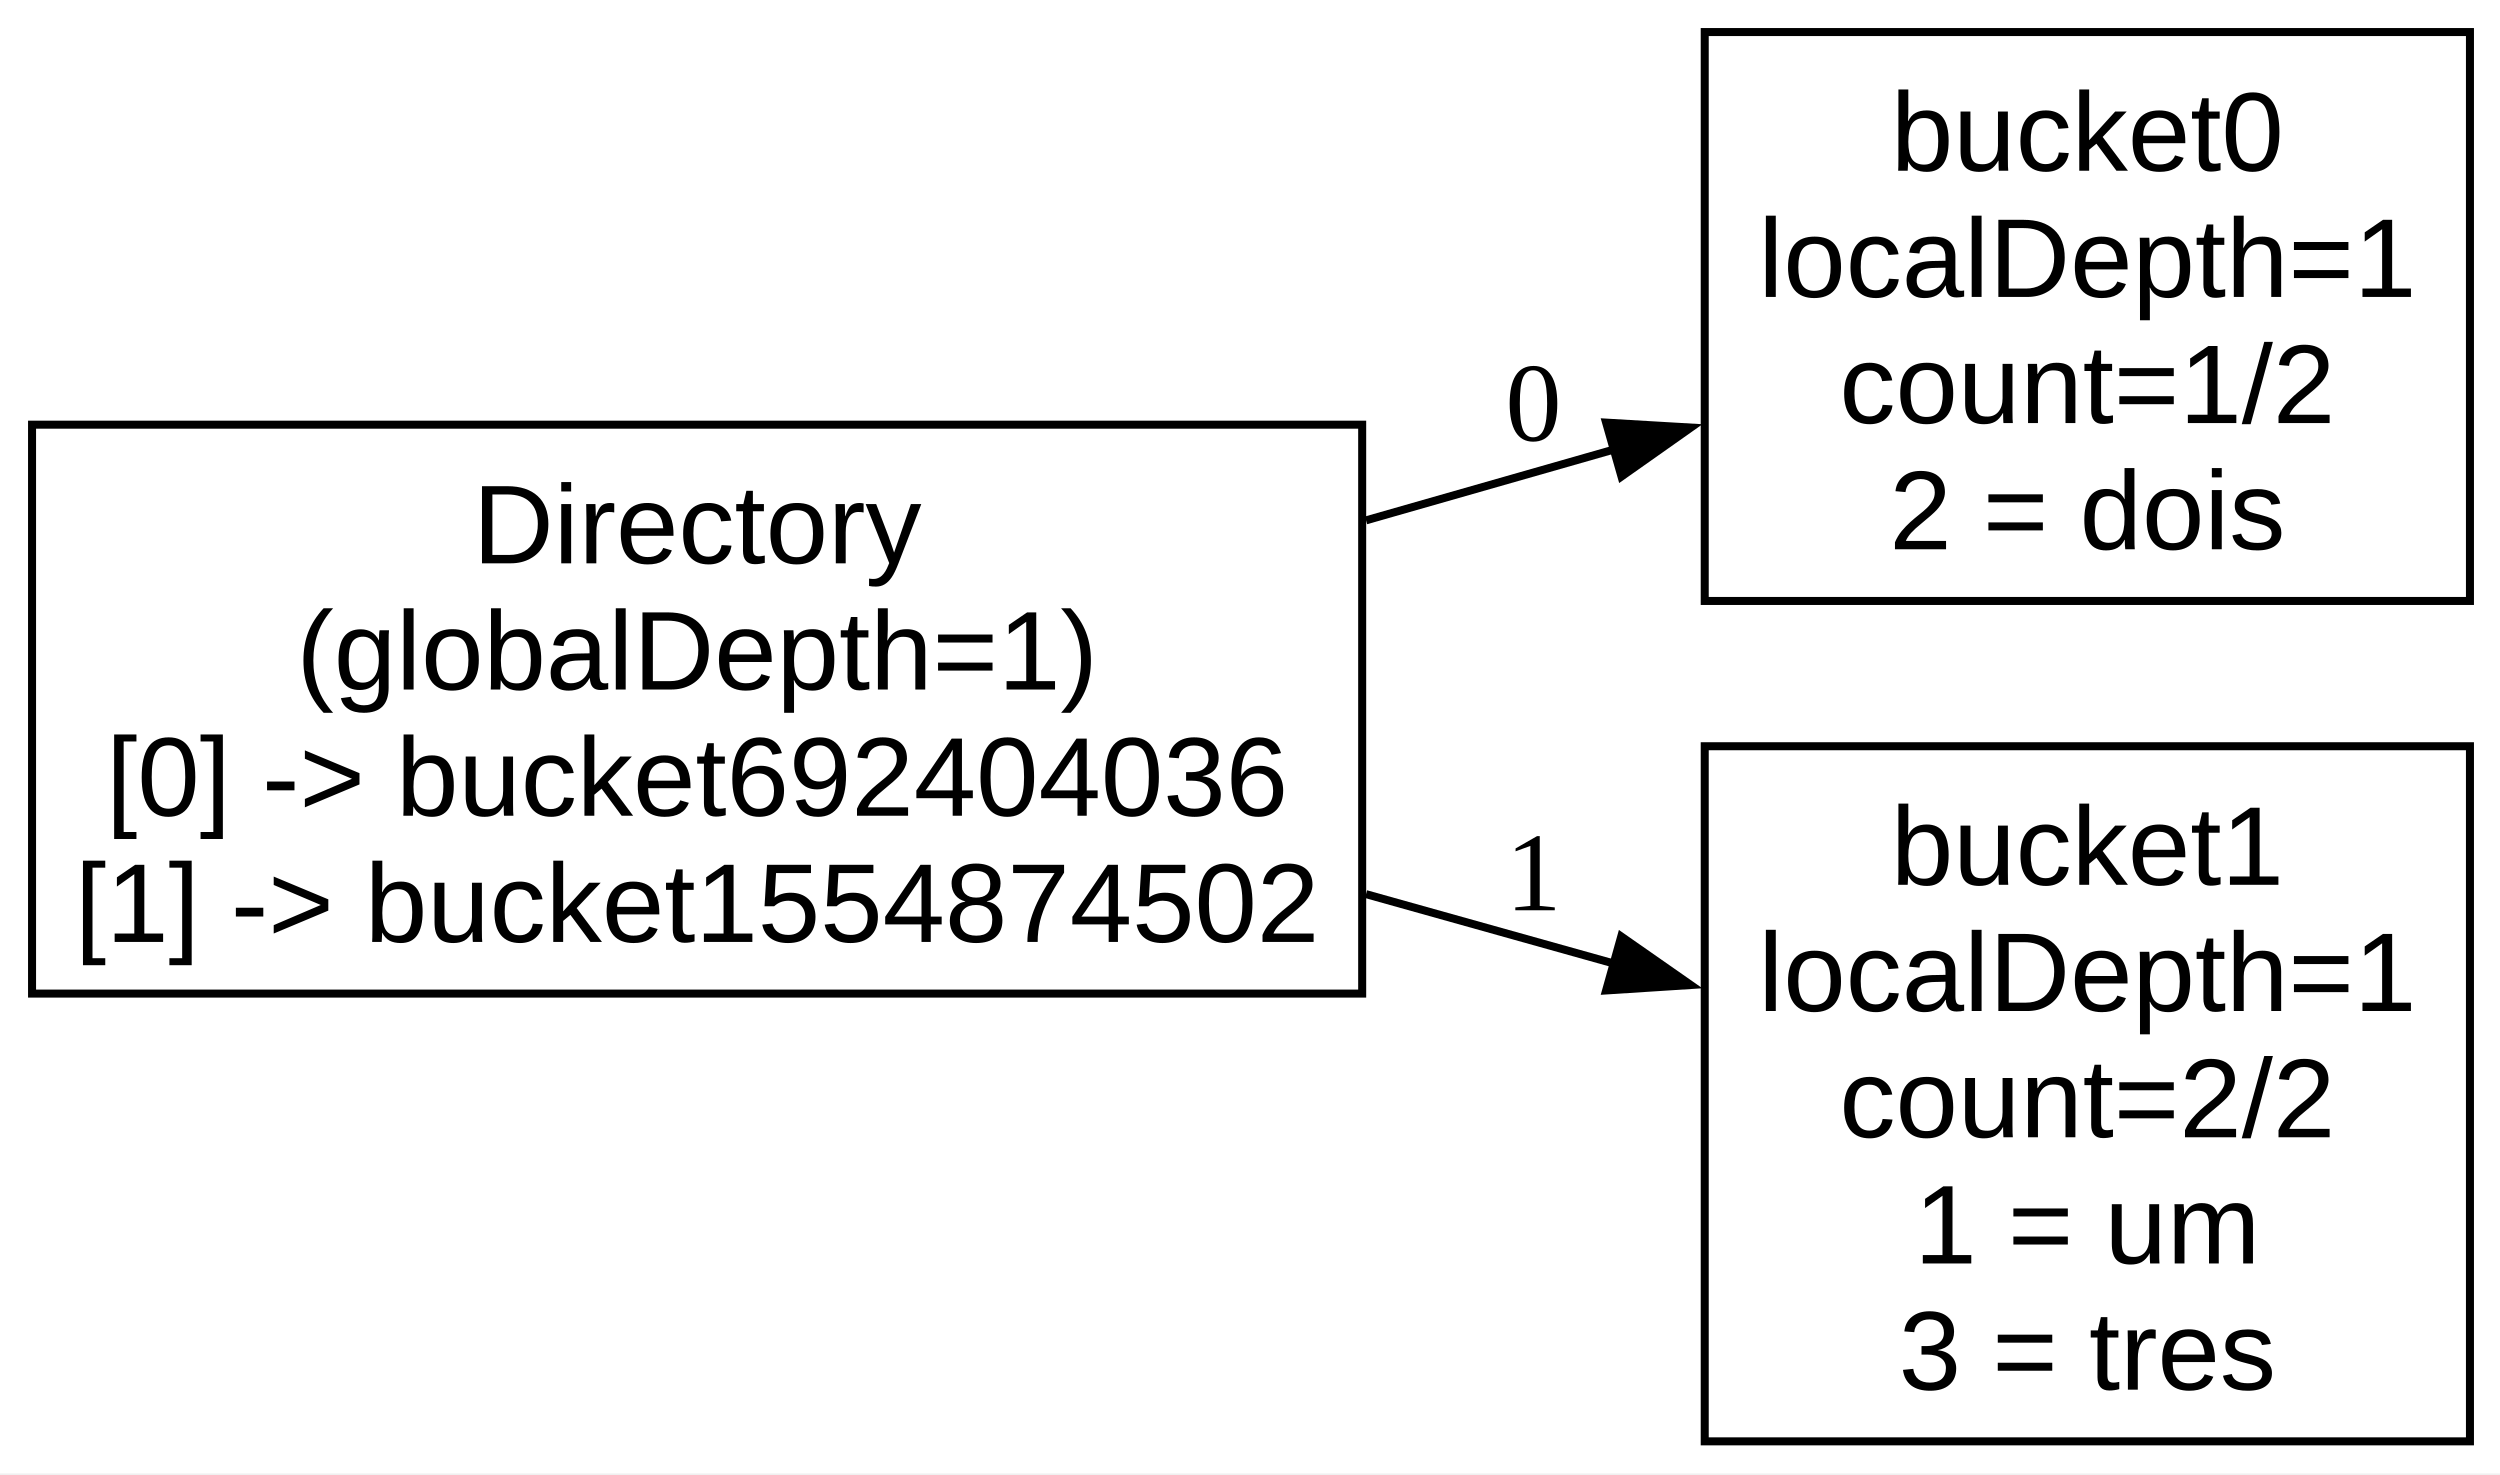
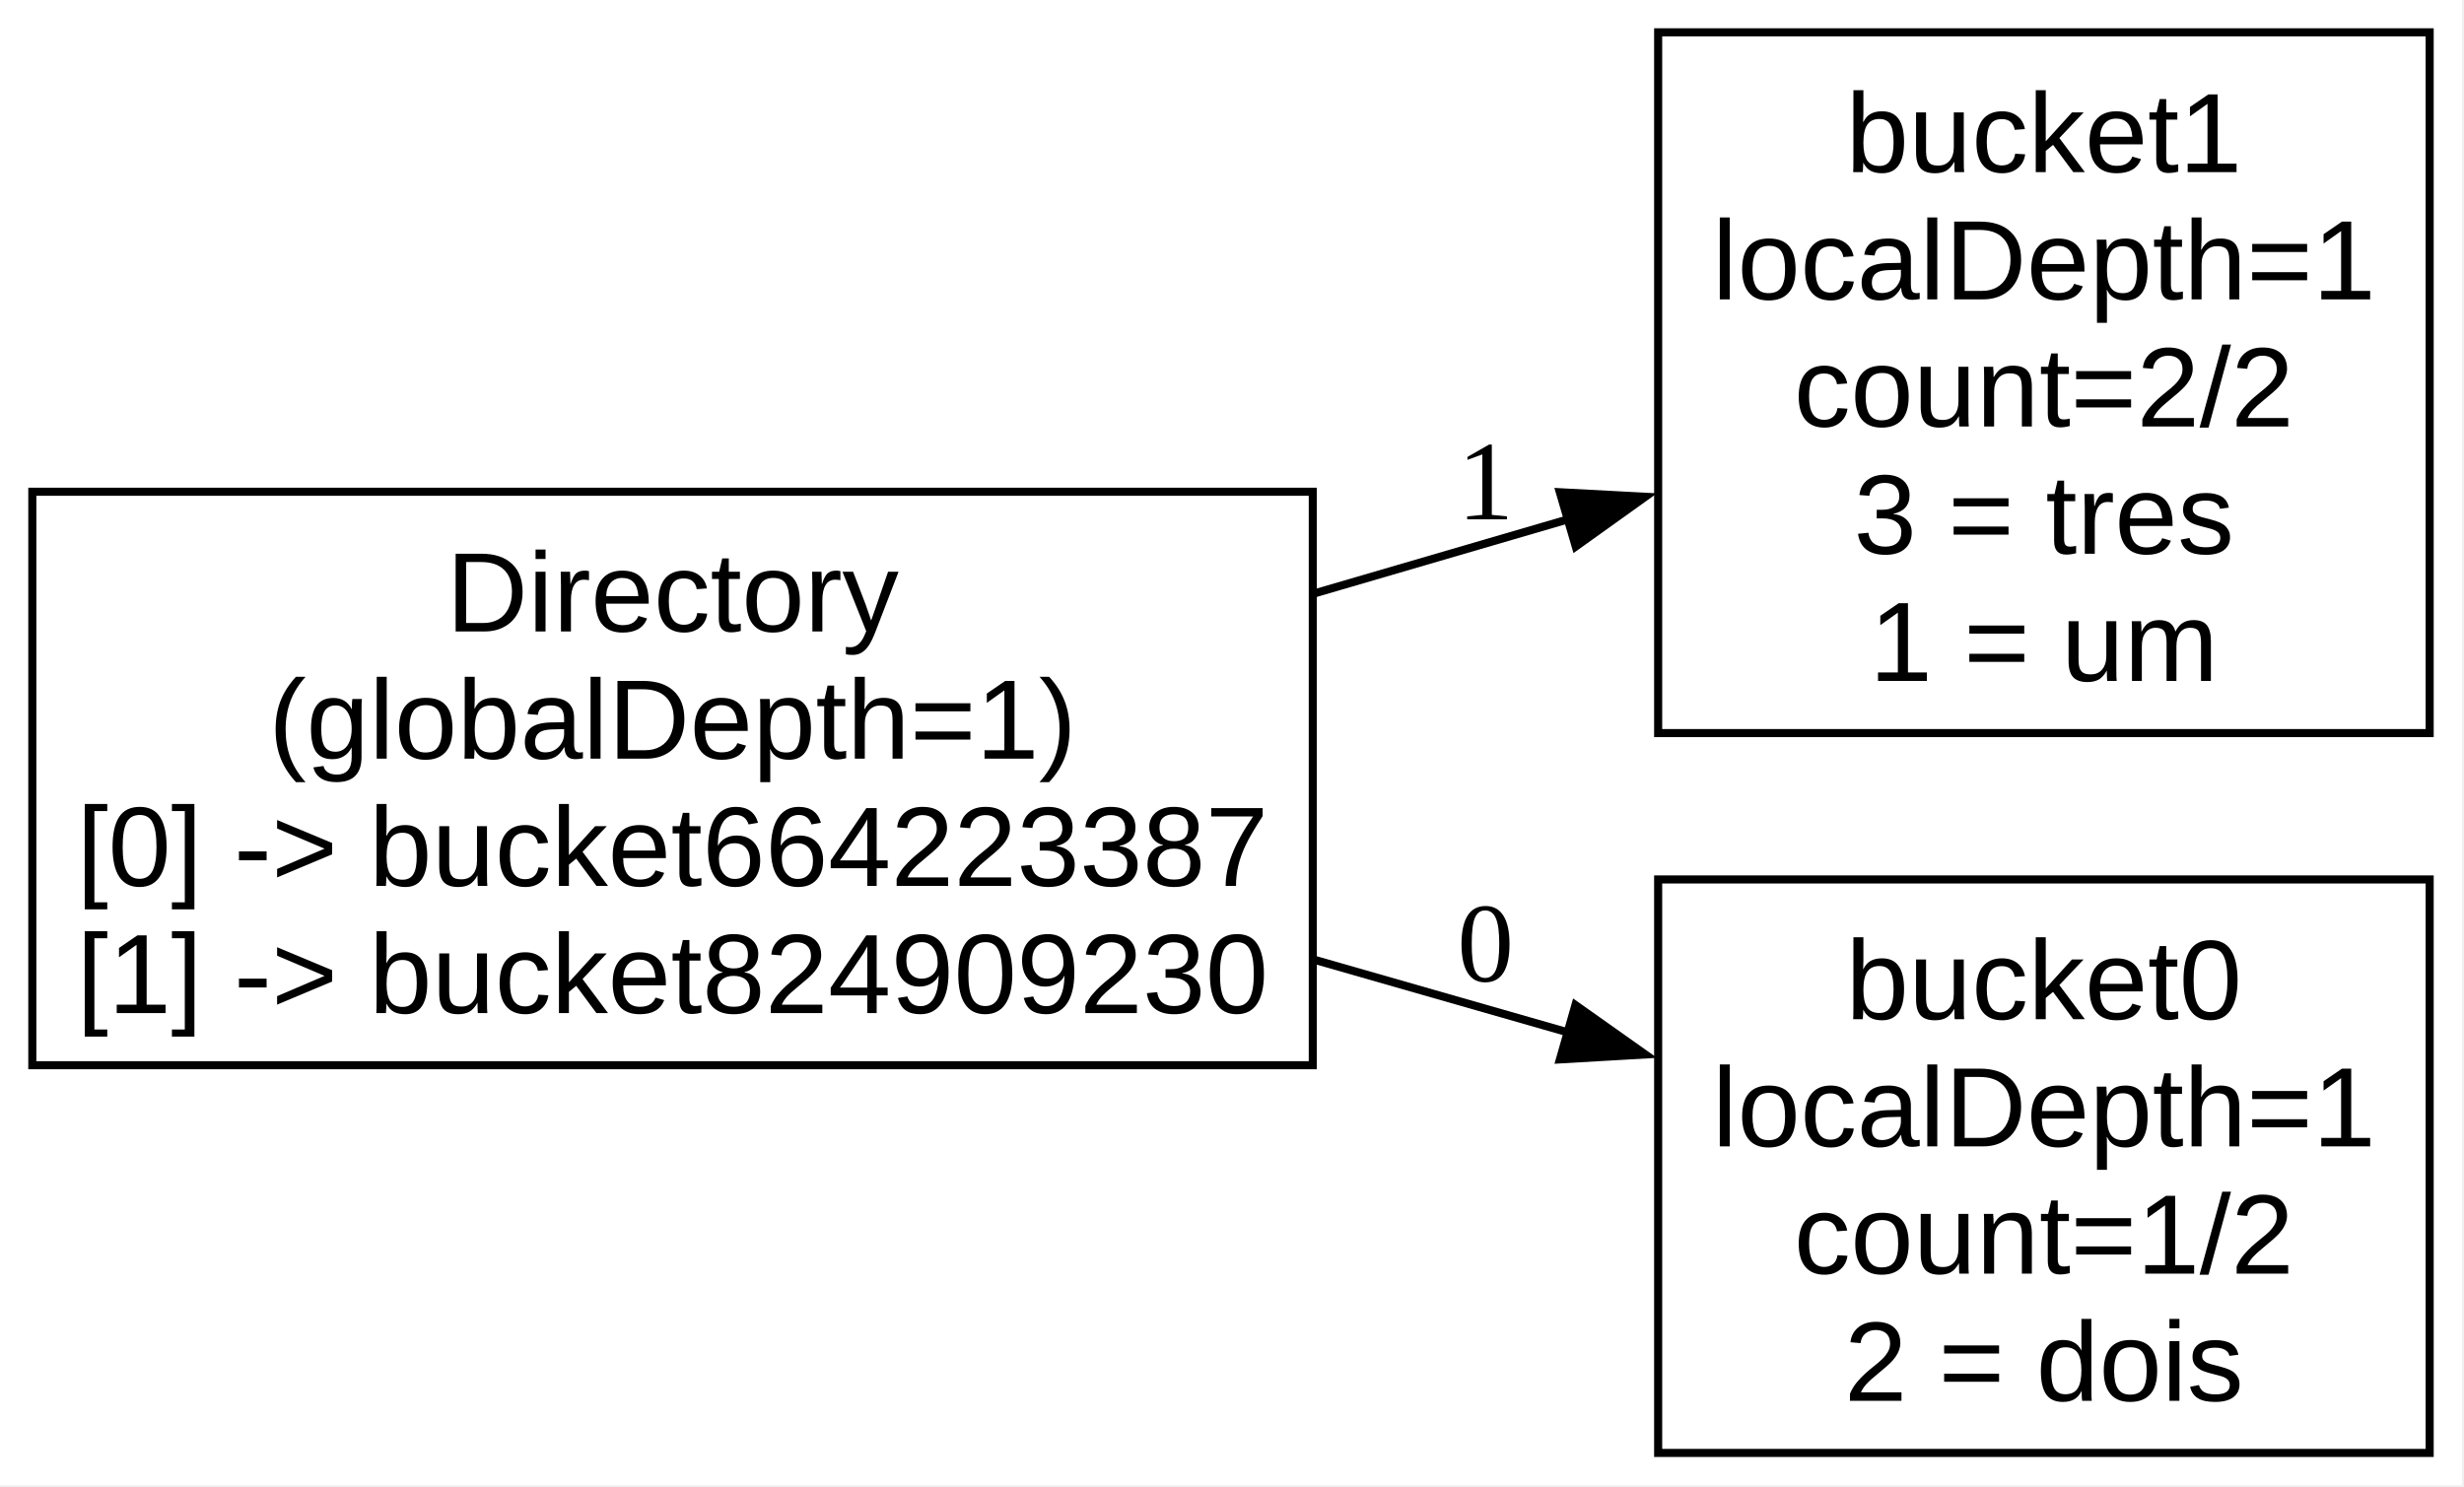
- <svg xmlns="http://www.w3.org/2000/svg" width="312pt" height="184pt" viewBox="0.00 0.00 312.00 184.00">
+ <svg xmlns="http://www.w3.org/2000/svg" width="305pt" height="184pt" viewBox="0.00 0.00 305.00 184.00">
  <g id="graph0" class="graph" transform="scale(1 1) rotate(0) translate(4 179.88)">
-     <polygon fill="white" stroke="none" points="-4,4 -4,-179.88 308.25,-179.88 308.25,4 -4,4" />
+     <polygon fill="white" stroke="none" points="-4,4 -4,-179.88 300.75,-179.88 300.75,4 -4,4" />
    <g id="node1" class="node">
-       <polygon fill="none" stroke="black" points="166,-126.88 0,-126.88 0,-55.88 166,-55.88 166,-126.88" />
-       <text xml:space="preserve" text-anchor="middle" x="83" y="-109.58" font-family="Arial" font-size="14.00">Directory</text>
-       <text xml:space="preserve" text-anchor="middle" x="83" y="-93.83" font-family="Arial" font-size="14.00">(globalDepth=1)</text>
-       <text xml:space="preserve" text-anchor="middle" x="83" y="-78.08" font-family="Arial" font-size="14.00">[0] -&gt; bucket692404036</text>
-       <text xml:space="preserve" text-anchor="middle" x="83" y="-62.33" font-family="Arial" font-size="14.00">[1] -&gt; bucket1554874502</text>
+       <polygon fill="none" stroke="black" points="158.5,-119 0,-119 0,-48 158.5,-48 158.5,-119" />
+       <text xml:space="preserve" text-anchor="middle" x="79.25" y="-101.7" font-family="Arial" font-size="14.00">Directory</text>
+       <text xml:space="preserve" text-anchor="middle" x="79.25" y="-85.95" font-family="Arial" font-size="14.00">(globalDepth=1)</text>
+       <text xml:space="preserve" text-anchor="middle" x="79.25" y="-70.2" font-family="Arial" font-size="14.00">[0] -&gt; bucket664223387</text>
+       <text xml:space="preserve" text-anchor="middle" x="79.25" y="-54.45" font-family="Arial" font-size="14.00">[1] -&gt; bucket824909230</text>
    </g>
    <g id="node2" class="node">
-       <polygon fill="none" stroke="black" points="304.25,-175.88 208.75,-175.88 208.75,-104.88 304.25,-104.88 304.25,-175.88" />
-       <text xml:space="preserve" text-anchor="middle" x="256.5" y="-158.57" font-family="Arial" font-size="14.00">bucket0</text>
-       <text xml:space="preserve" text-anchor="middle" x="256.5" y="-142.82" font-family="Arial" font-size="14.00">localDepth=1</text>
-       <text xml:space="preserve" text-anchor="middle" x="256.5" y="-127.08" font-family="Arial" font-size="14.00">count=1/2</text>
-       <text xml:space="preserve" text-anchor="middle" x="256.5" y="-111.33" font-family="Arial" font-size="14.00">2 = dois</text>
+       <polygon fill="none" stroke="black" points="296.75,-175.88 201.25,-175.88 201.25,-89.12 296.75,-89.12 296.75,-175.88" />
+       <text xml:space="preserve" text-anchor="middle" x="249" y="-158.57" font-family="Arial" font-size="14.00">bucket1</text>
+       <text xml:space="preserve" text-anchor="middle" x="249" y="-142.82" font-family="Arial" font-size="14.00">localDepth=1</text>
+       <text xml:space="preserve" text-anchor="middle" x="249" y="-127.08" font-family="Arial" font-size="14.00">count=2/2</text>
+       <text xml:space="preserve" text-anchor="middle" x="249" y="-111.33" font-family="Arial" font-size="14.00">3 = tres</text>
+       <text xml:space="preserve" text-anchor="middle" x="249" y="-95.58" font-family="Arial" font-size="14.00">1 = um</text>
+     </g>
+     <g id="edge2" class="edge">
+       <path fill="none" stroke="black" d="M158.72,-106.42C169.37,-109.53 180.13,-112.68 190.32,-115.65" />
+       <polygon fill="black" stroke="black" points="189.08,-118.94 199.66,-118.38 191.05,-112.22 189.08,-118.94" />
+       <text xml:space="preserve" text-anchor="middle" x="179.88" y="-115.59" font-family="Times New Roman,serif" font-size="14.00">1</text>
+     </g>
+     <g id="node3" class="node">
+       <polygon fill="none" stroke="black" points="296.75,-71 201.25,-71 201.25,0 296.75,0 296.75,-71" />
+       <text xml:space="preserve" text-anchor="middle" x="249" y="-53.7" font-family="Arial" font-size="14.00">bucket0</text>
+       <text xml:space="preserve" text-anchor="middle" x="249" y="-37.95" font-family="Arial" font-size="14.00">localDepth=1</text>
+       <text xml:space="preserve" text-anchor="middle" x="249" y="-22.2" font-family="Arial" font-size="14.00">count=1/2</text>
+       <text xml:space="preserve" text-anchor="middle" x="249" y="-6.45" font-family="Arial" font-size="14.00">2 = dois</text>
    </g>
    <g id="edge1" class="edge">
-       <path fill="none" stroke="black" d="M166.48,-114.94C176.96,-117.93 187.5,-120.95 197.48,-123.8" />
-       <polygon fill="black" stroke="black" points="196.44,-127.14 207.02,-126.52 198.36,-120.41 196.44,-127.14" />
-       <text xml:space="preserve" text-anchor="middle" x="187.38" y="-124.9" font-family="Times New Roman,serif" font-size="14.00">0</text>
-     </g>
-     <g id="node3" class="node">
-       <polygon fill="none" stroke="black" points="304.25,-86.75 208.75,-86.75 208.75,0 304.25,0 304.25,-86.75" />
-       <text xml:space="preserve" text-anchor="middle" x="256.5" y="-69.45" font-family="Arial" font-size="14.00">bucket1</text>
-       <text xml:space="preserve" text-anchor="middle" x="256.5" y="-53.7" font-family="Arial" font-size="14.00">localDepth=1</text>
-       <text xml:space="preserve" text-anchor="middle" x="256.5" y="-37.95" font-family="Arial" font-size="14.00">count=2/2</text>
-       <text xml:space="preserve" text-anchor="middle" x="256.5" y="-22.2" font-family="Arial" font-size="14.00">1 = um</text>
-       <text xml:space="preserve" text-anchor="middle" x="256.5" y="-6.45" font-family="Arial" font-size="14.00">3 = tres</text>
-     </g>
-     <g id="edge2" class="edge">
-       <path fill="none" stroke="black" d="M166.48,-68.29C176.96,-65.36 187.5,-62.41 197.48,-59.61" />
-       <polygon fill="black" stroke="black" points="198.33,-63.01 207.01,-56.95 196.44,-56.27 198.33,-63.01" />
-       <text xml:space="preserve" text-anchor="middle" x="187.38" y="-66.28" font-family="Times New Roman,serif" font-size="14.00">1</text>
+       <path fill="none" stroke="black" d="M158.72,-61.05C169.37,-58 180.13,-54.92 190.32,-52" />
+       <polygon fill="black" stroke="black" points="191.01,-55.45 199.66,-49.33 189.09,-48.72 191.01,-55.45" />
+       <text xml:space="preserve" text-anchor="middle" x="179.88" y="-58.4" font-family="Times New Roman,serif" font-size="14.00">0</text>
    </g>
  </g>
</svg>
